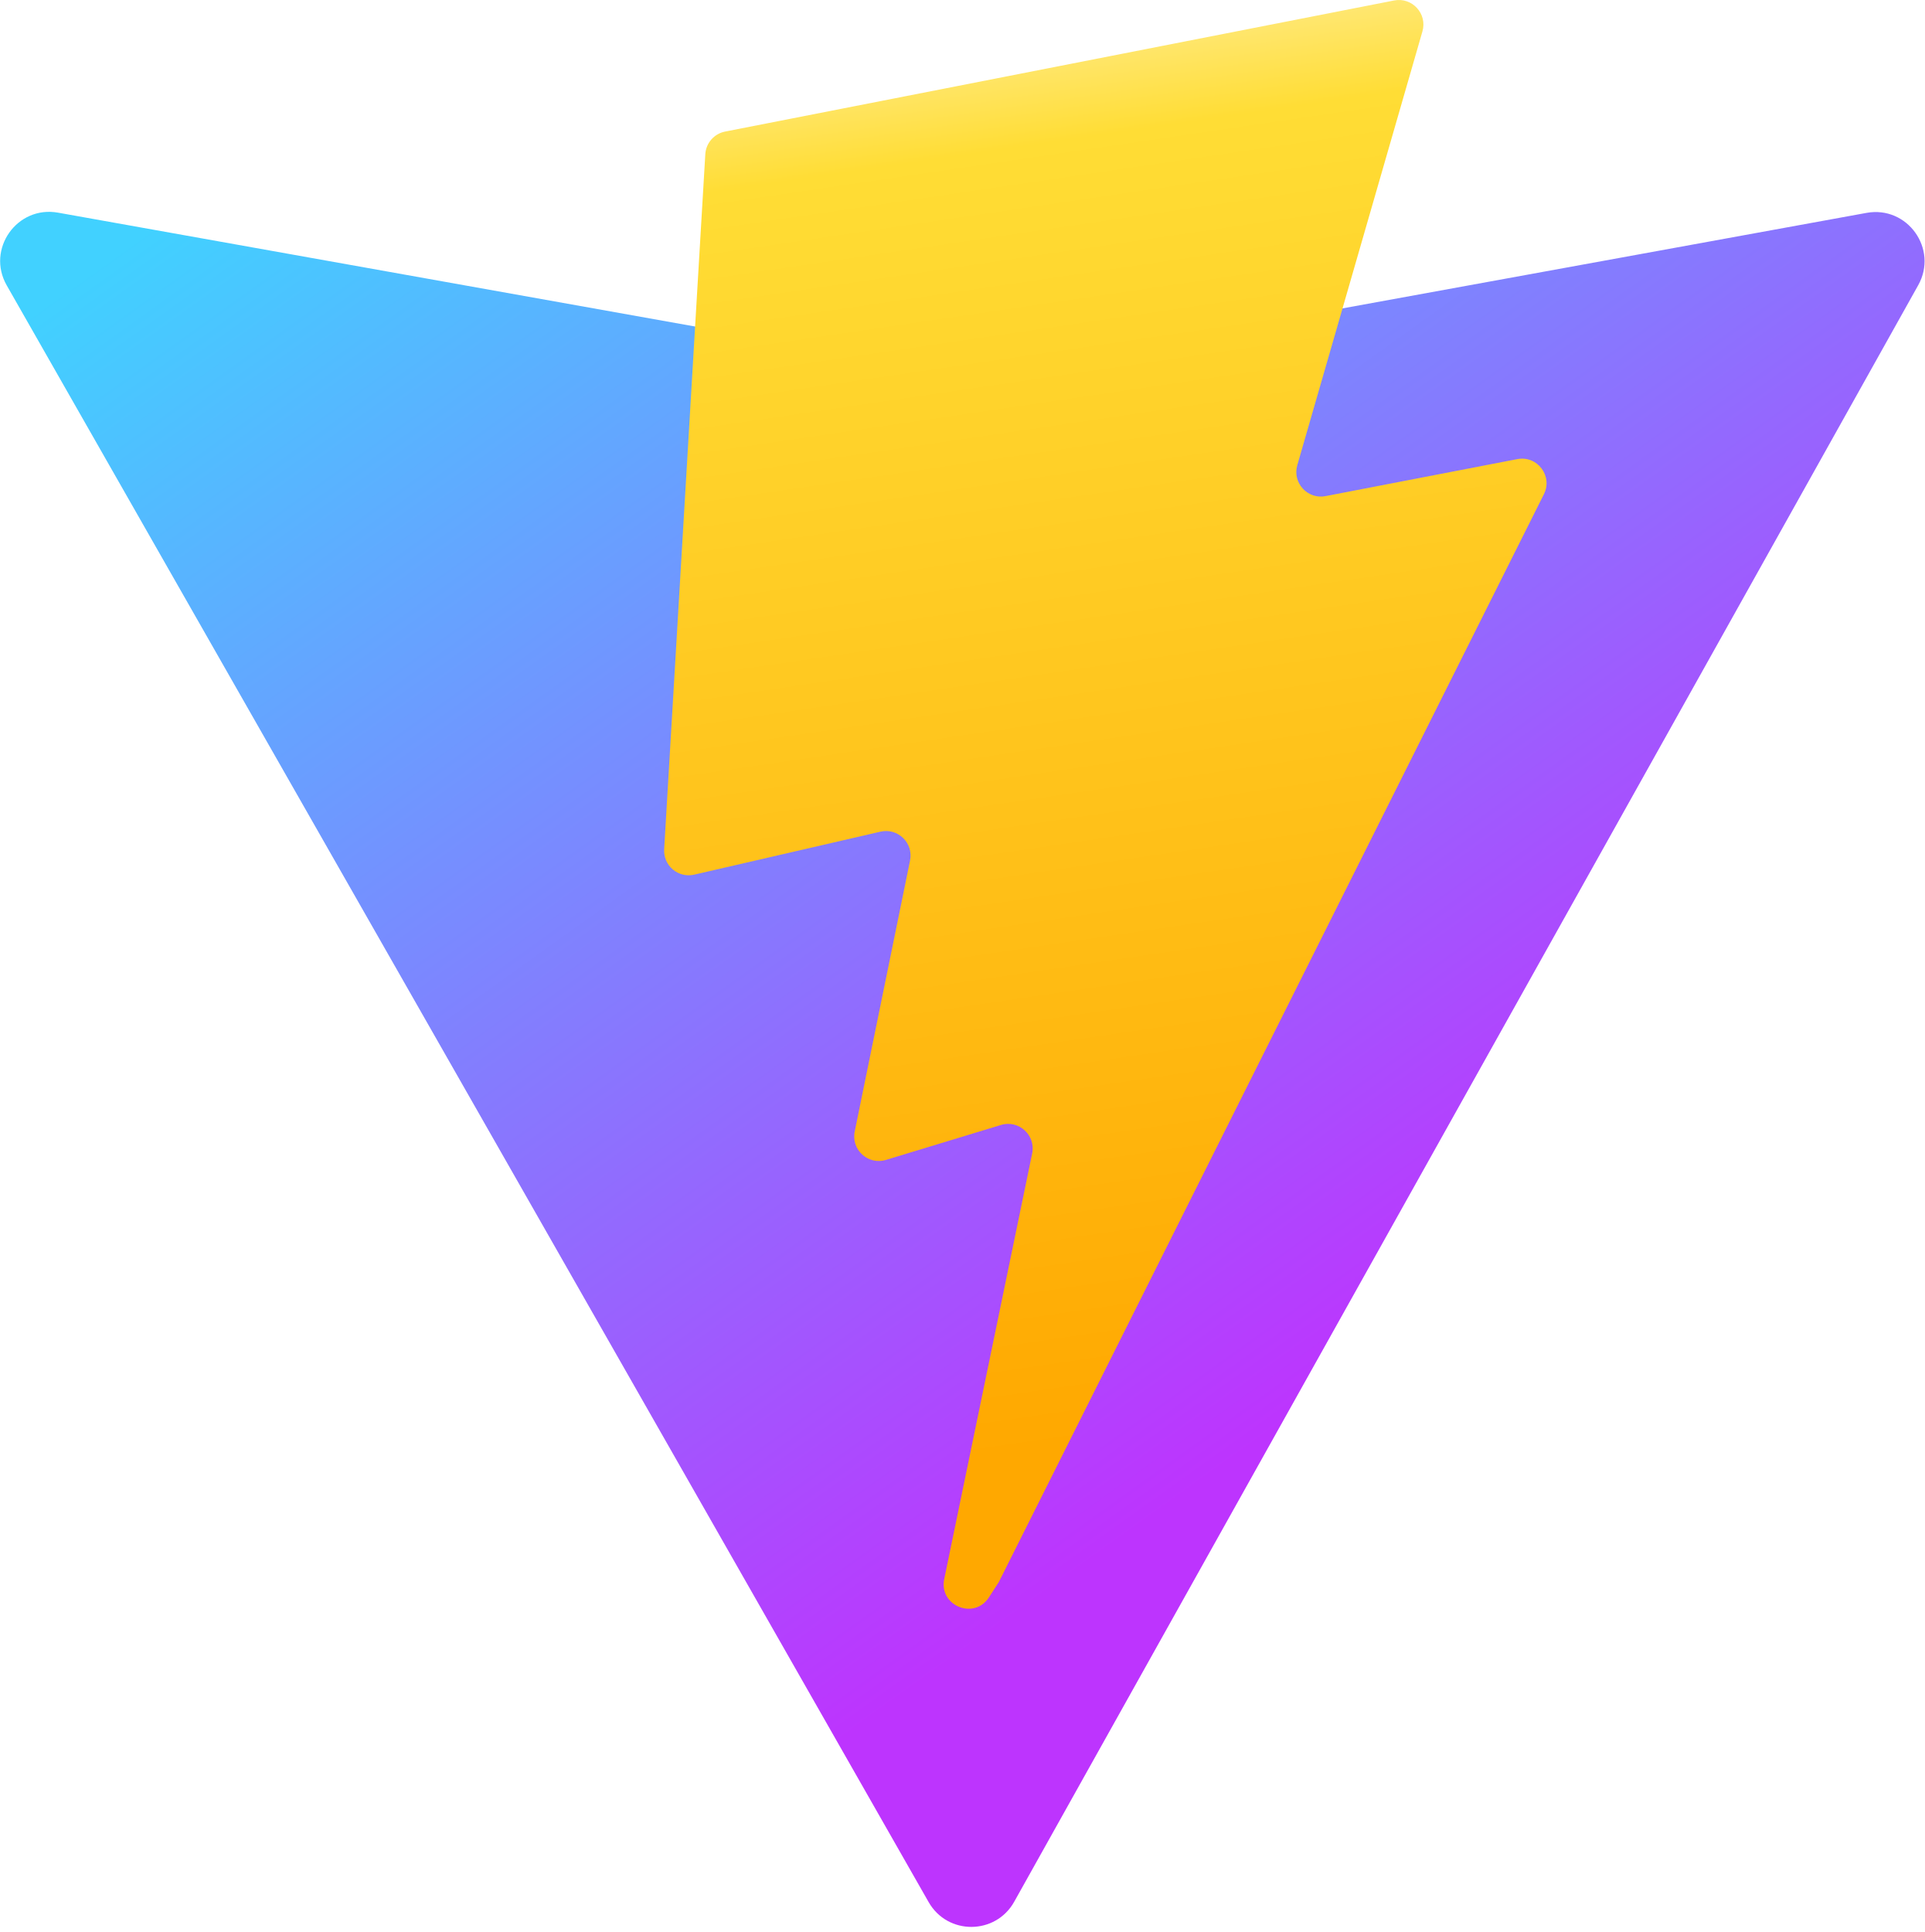
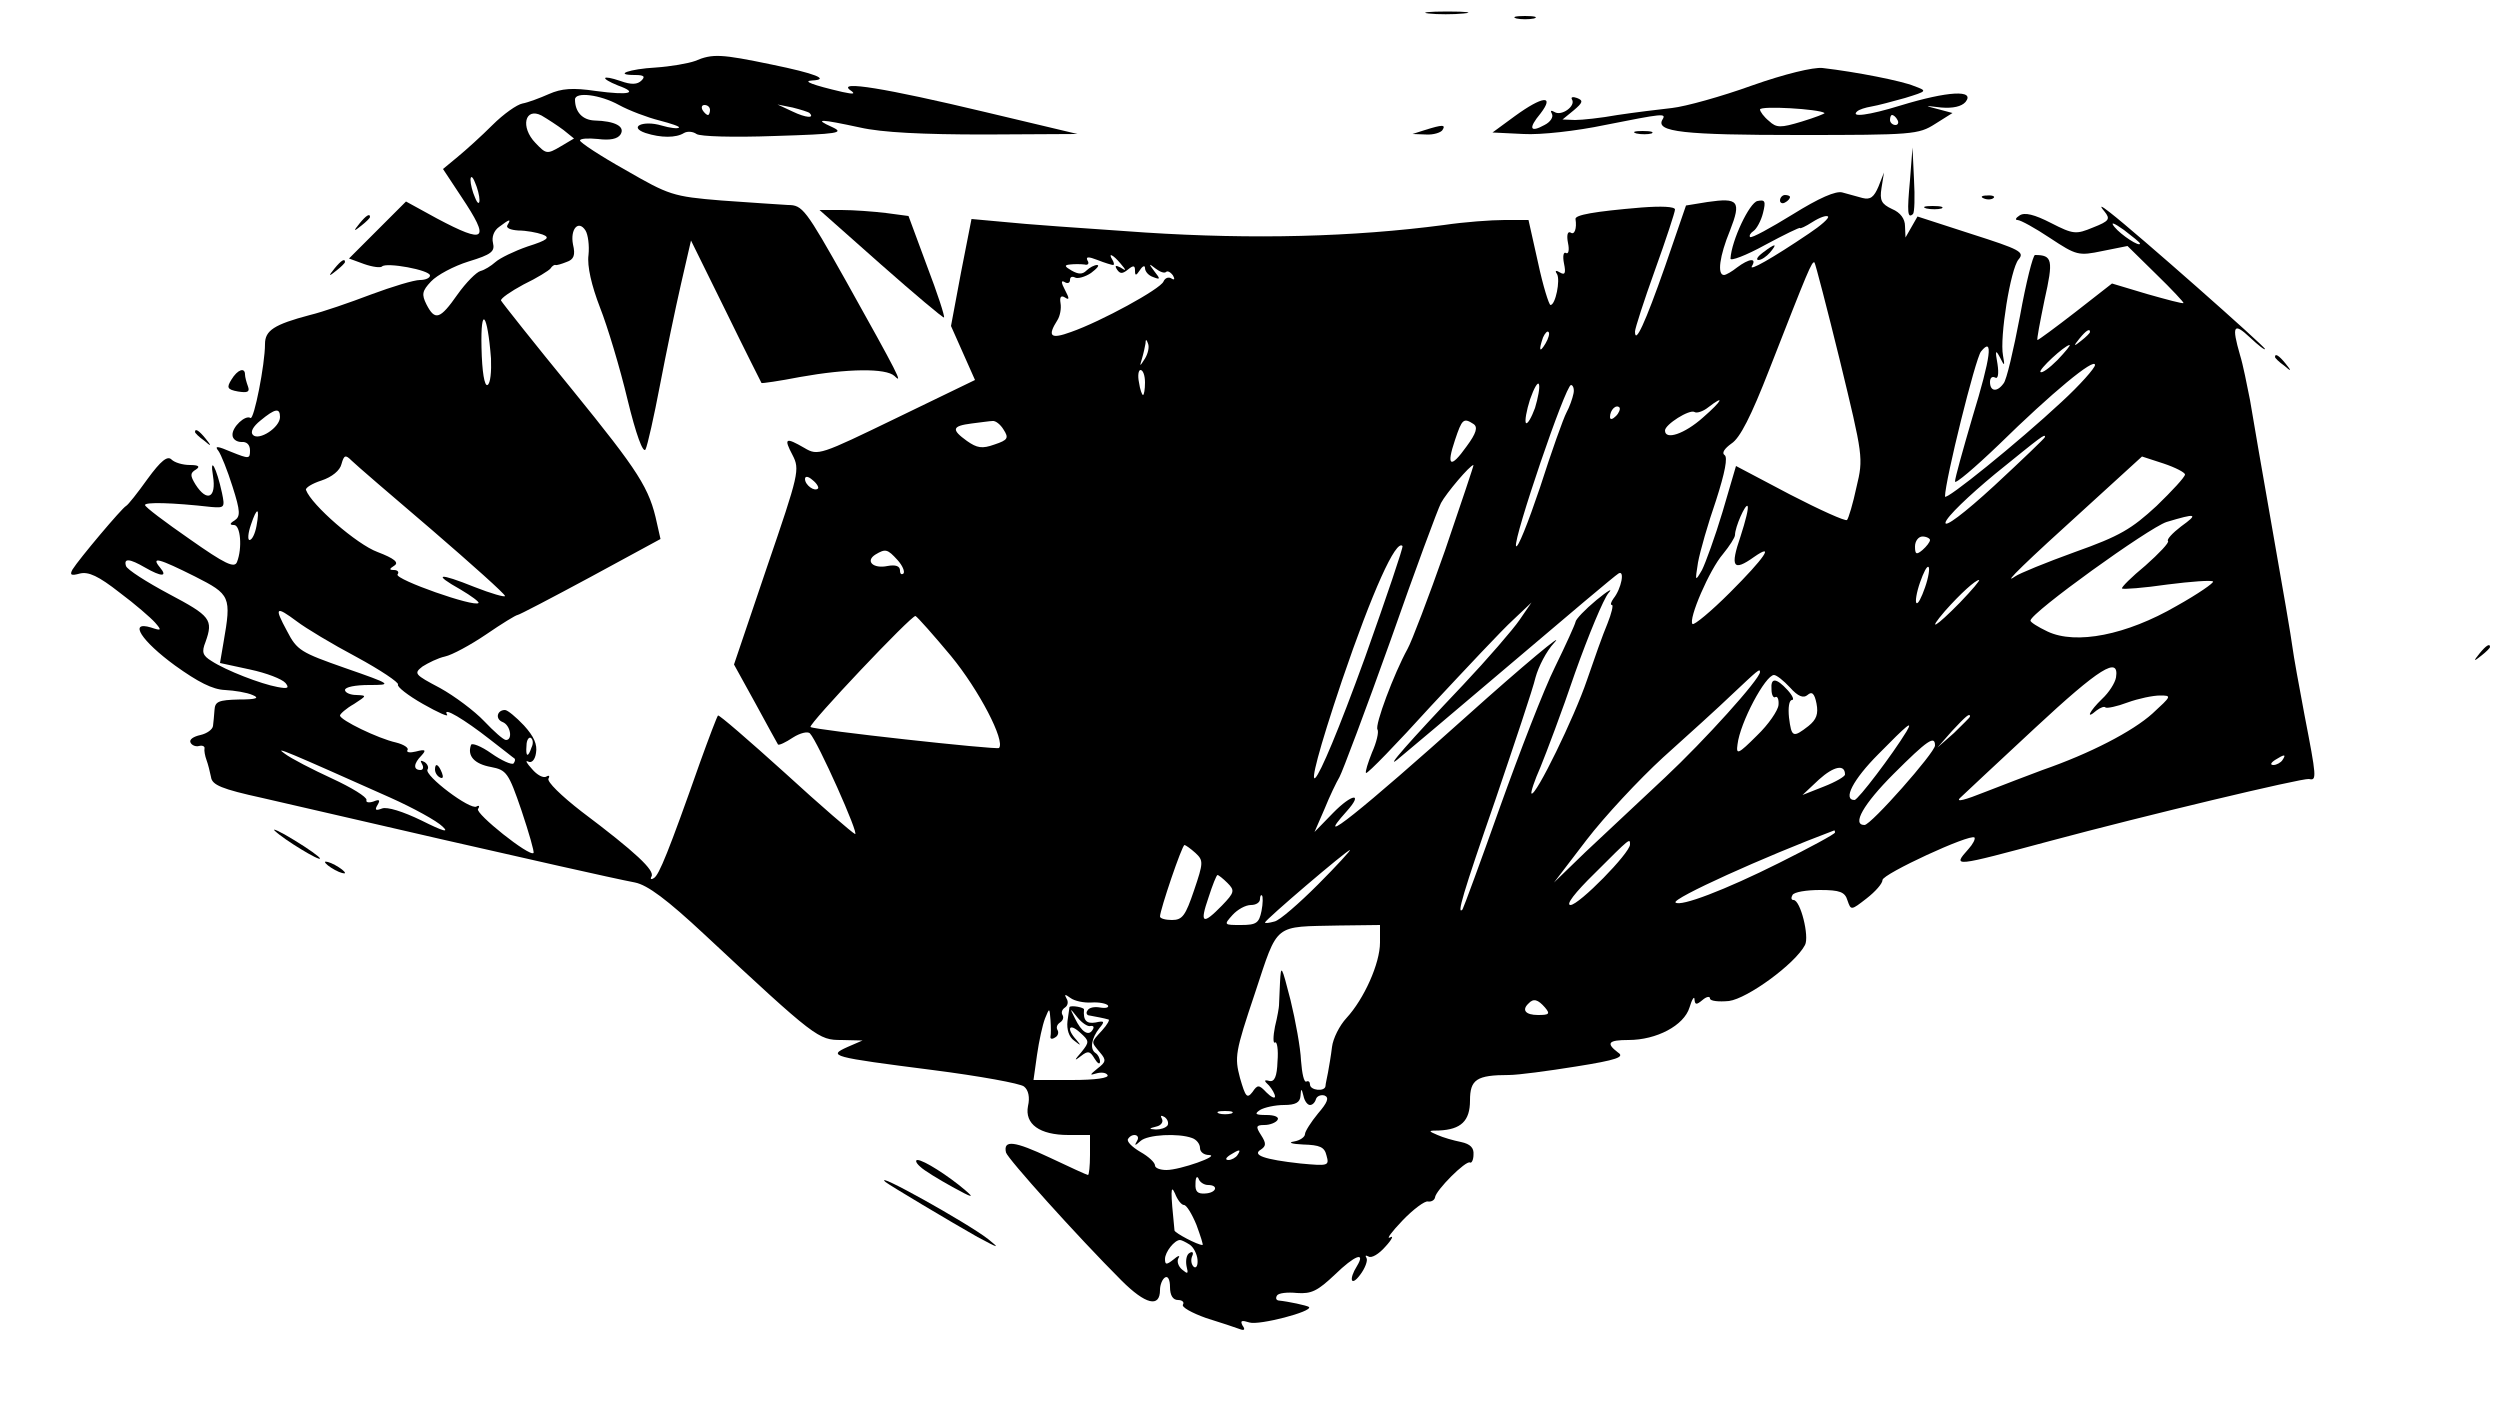
- <svg xmlns="http://www.w3.org/2000/svg" aria-hidden="true" role="img" class="iconify iconify--logos" width="31.88" height="32" preserveAspectRatio="xMidYMid meet" viewBox="0 0 256 257">
-   <defs>
-     <linearGradient id="IconifyId1813088fe1fbc01fb466" x1="-.828%" x2="57.636%" y1="7.652%" y2="78.411%">
-       <stop offset="0%" stop-color="#41D1FF" />
-       <stop offset="100%" stop-color="#BD34FE" />
-     </linearGradient>
-     <linearGradient id="IconifyId1813088fe1fbc01fb467" x1="43.376%" x2="50.316%" y1="2.242%" y2="89.03%">
-       <stop offset="0%" stop-color="#FFEA83" />
-       <stop offset="8.333%" stop-color="#FFDD35" />
-       <stop offset="100%" stop-color="#FFA800" />
-     </linearGradient>
-   </defs>
-   <path fill="url(#IconifyId1813088fe1fbc01fb466)" d="M255.153 37.938L134.897 252.976c-2.483 4.44-8.862 4.466-11.382.048L.875 37.958c-2.746-4.814 1.371-10.646 6.827-9.67l120.385 21.517a6.537 6.537 0 0 0 2.322-.004l117.867-21.483c5.438-.991 9.574 4.796 6.877 9.62Z" />
-   <path fill="url(#IconifyId1813088fe1fbc01fb467)" d="M185.432.063L96.44 17.501a3.268 3.268 0 0 0-2.634 3.014l-5.474 92.456a3.268 3.268 0 0 0 3.997 3.378l24.777-5.718c2.318-.535 4.413 1.507 3.936 3.838l-7.361 36.047c-.495 2.426 1.782 4.5 4.151 3.78l15.304-4.649c2.372-.72 4.652 1.36 4.15 3.788l-11.698 56.621c-.732 3.542 3.979 5.473 5.943 2.437l1.313-2.028l72.516-144.72c1.215-2.423-.88-5.186-3.54-4.672l-25.505 4.922c-2.396.462-4.435-1.77-3.759-4.114l16.646-57.705c.677-2.35-1.37-4.583-3.769-4.113Z" />
+ <svg xmlns="http://www.w3.org/2000/svg" version="1.0" width="500pt" height="284pt" viewBox="0 0 500 284" preserveAspectRatio="xMidYMid meet">
+   <g transform="translate(0,284) scale(0.1,-0.1)" fill="#000000" stroke="none">
+     <path d="M2857 2813 c18 -2 50 -2 70 0 21 2 7 4 -32 4 -38 0 -55 -2 -38 -4z" />
+     <path d="M3033 2803 c9 -2 25 -2 35 0 9 3 1 5 -18 5 -19 0 -27 -2 -17 -5z" />
+     <path d="M1390 2718 c-14 -5 -49 -11 -78 -13 -54 -3 -86 -15 -42 -15 18 0 21 -3 13 -11 -8 -8 -20 -9 -42 -1 -38 13 -42 6 -5 -9 42 -15 23 -20 -44 -11 -47 7 -69 5 -94 -6 -18 -8 -42 -17 -53 -19 -11 -2 -38 -21 -60 -43 -22 -22 -53 -50 -70 -64 l-29 -24 37 -56 c58 -87 49 -95 -49 -43 l-62 34 -57 -57 -57 -57 30 -11 c17 -6 33 -8 36 -5 8 9 96 -7 96 -18 0 -5 -9 -9 -20 -9 -12 0 -55 -13 -98 -29 -42 -16 -97 -35 -122 -41 -72 -19 -90 -31 -90 -58 0 -41 -22 -152 -29 -148 -10 7 -37 -18 -36 -34 0 -8 8 -14 18 -14 10 1 17 -5 17 -17 0 -17 -2 -17 -37 -3 -28 12 -35 13 -26 2 5 -7 18 -39 28 -71 16 -50 16 -60 4 -68 -10 -6 -10 -9 -1 -9 13 0 17 -46 6 -74 -5 -13 -24 -4 -95 46 -49 34 -89 64 -89 68 0 6 53 5 133 -4 26 -2 27 -1 21 28 -11 51 -25 76 -18 34 7 -44 -12 -53 -35 -17 -11 18 -11 23 1 30 9 6 5 9 -12 9 -15 0 -31 5 -37 11 -8 8 -21 -2 -48 -39 -20 -28 -39 -52 -43 -54 -8 -4 -94 -106 -107 -127 -6 -11 -3 -13 15 -8 17 4 37 -5 79 -38 31 -23 63 -51 71 -60 14 -16 13 -17 -8 -10 -46 14 -19 -27 48 -76 46 -33 75 -48 100 -49 19 -1 44 -5 55 -10 15 -6 8 -9 -27 -9 -41 -1 -48 -4 -49 -21 -1 -11 -2 -26 -3 -32 -1 -7 -12 -15 -25 -18 -14 -3 -23 -9 -20 -15 2 -5 10 -9 17 -7 7 2 12 -1 11 -5 -1 -4 1 -15 4 -23 3 -8 7 -24 9 -34 2 -16 21 -24 103 -42 121 -28 190 -44 360 -83 158 -36 338 -77 385 -86 25 -5 64 -34 139 -104 223 -208 228 -211 274 -211 l42 -1 -30 -13 c-40 -18 -33 -20 170 -46 94 -12 176 -27 183 -33 9 -7 12 -22 8 -39 -7 -36 23 -58 81 -58 l43 0 0 -40 c0 -22 -2 -40 -4 -40 -2 0 -37 16 -77 35 -70 33 -93 36 -87 10 3 -12 142 -167 231 -256 48 -48 77 -55 77 -19 0 11 5 22 10 25 6 4 10 -5 10 -19 0 -17 6 -26 16 -26 8 0 13 -4 10 -9 -4 -5 18 -17 46 -27 29 -9 59 -19 67 -22 10 -4 12 -1 6 7 -5 10 -2 11 14 6 19 -6 127 22 119 31 -4 3 -41 11 -61 13 -5 1 -6 5 -3 10 3 5 21 7 40 5 29 -2 41 4 76 37 39 38 62 47 44 17 -17 -27 -12 -42 6 -18 10 13 16 29 13 34 -3 5 -2 6 4 3 6 -4 21 5 34 20 13 14 17 23 9 18 -8 -4 3 11 25 34 21 22 45 40 51 38 7 -1 13 3 14 8 1 14 62 75 70 70 3 -2 7 5 7 16 1 13 -6 21 -25 25 -15 3 -36 9 -47 14 -19 8 -19 9 3 9 44 2 62 19 62 60 0 42 13 51 78 51 18 0 78 8 134 17 82 13 98 19 84 28 -25 19 -19 25 21 25 56 0 111 29 122 65 5 17 10 24 10 16 1 -11 4 -11 16 -1 8 7 15 8 15 3 0 -5 17 -7 38 -5 37 5 132 74 152 112 9 17 -9 90 -23 90 -5 0 -5 5 -2 10 3 6 28 10 55 10 40 0 50 -4 55 -21 7 -20 7 -20 38 4 18 14 32 30 32 37 0 12 175 93 184 85 2 -3 -3 -13 -12 -23 -33 -37 -31 -36 163 16 190 51 504 126 518 124 16 -4 15 4 -9 128 -11 58 -22 119 -24 135 -2 17 -20 122 -40 235 -20 113 -40 230 -45 260 -6 30 -14 71 -20 90 -17 59 -13 66 20 35 17 -16 30 -26 30 -23 0 5 -257 232 -310 273 -19 15 -22 15 -11 2 12 -15 10 -19 -23 -32 -34 -14 -39 -14 -84 9 -33 17 -53 22 -63 15 -8 -5 -9 -9 -4 -9 6 0 35 -16 65 -36 53 -35 57 -36 105 -26 l50 10 57 -56 c32 -31 56 -57 55 -58 -1 -2 -34 7 -73 18 l-70 21 -73 -57 c-40 -31 -74 -56 -76 -56 -2 0 5 36 14 80 18 80 16 90 -19 90 -4 0 -18 -55 -30 -122 -13 -68 -27 -129 -33 -135 -13 -18 -27 -16 -27 3 0 8 4 12 10 9 6 -4 8 7 5 27 -5 27 -4 30 5 13 9 -18 10 -18 6 4 -7 36 15 173 31 192 13 15 3 20 -94 51 l-108 35 -12 -21 -12 -21 -1 23 c0 14 -9 27 -26 34 -21 10 -25 17 -21 42 l5 31 -11 -28 c-9 -21 -16 -27 -32 -23 -11 3 -29 8 -40 11 -13 4 -47 -11 -100 -44 -44 -27 -82 -48 -85 -45 -2 3 1 8 7 12 6 4 15 20 19 36 6 24 4 27 -11 24 -16 -3 -52 -79 -54 -115 -1 -6 31 6 69 27 39 21 70 36 70 34 0 -2 11 3 25 12 14 9 28 14 31 11 3 -3 -14 -18 -38 -34 -74 -50 -122 -77 -114 -65 10 17 -6 15 -30 -3 -10 -8 -22 -15 -26 -15 -14 0 -9 38 12 89 23 59 17 66 -45 57 l-43 -7 -42 -122 c-40 -114 -60 -157 -60 -130 0 6 18 62 40 123 22 61 40 116 40 121 0 6 -28 7 -67 4 -96 -8 -133 -15 -132 -23 3 -19 -2 -33 -10 -27 -6 3 -8 -6 -5 -21 3 -14 1 -23 -4 -20 -5 3 -7 -6 -4 -21 4 -19 2 -24 -8 -18 -8 5 -11 4 -6 -3 7 -12 -3 -62 -13 -62 -3 0 -15 38 -25 85 l-19 85 -48 0 c-26 0 -81 -4 -121 -10 -183 -24 -381 -29 -598 -15 -118 8 -245 17 -281 21 l-66 6 -21 -107 -20 -107 24 -54 24 -54 -157 -76 c-153 -74 -157 -76 -184 -60 -38 22 -42 20 -24 -14 15 -29 13 -37 -51 -224 l-66 -195 43 -78 c23 -43 44 -80 45 -82 2 -2 15 4 30 14 14 9 30 13 34 8 15 -15 100 -205 90 -201 -5 2 -68 56 -140 122 -72 65 -132 117 -134 115 -2 -2 -18 -44 -36 -94 -63 -179 -82 -225 -92 -231 -6 -4 -8 -2 -5 3 7 12 -31 48 -140 130 -40 31 -70 60 -66 66 3 5 1 7 -4 4 -6 -4 -19 3 -29 15 -11 12 -14 18 -8 15 7 -4 14 3 16 17 3 17 -4 33 -24 55 -16 17 -33 31 -38 31 -16 0 -20 -18 -5 -24 16 -6 21 -36 7 -36 -5 0 -24 17 -44 38 -19 20 -59 50 -88 66 -51 27 -53 29 -35 43 11 7 31 17 45 20 14 3 51 23 82 44 32 22 60 39 63 39 3 0 68 34 146 76 l140 76 -7 31 c-15 71 -36 103 -169 267 -77 94 -141 175 -143 179 -1 4 19 18 45 32 27 13 51 28 54 32 3 5 8 8 10 7 2 -1 12 2 22 6 15 5 18 14 13 35 -6 31 11 50 25 28 5 -8 8 -30 6 -49 -3 -22 6 -61 23 -105 15 -38 40 -121 55 -184 17 -70 31 -108 36 -100 4 8 17 66 29 129 12 63 31 154 42 202 l20 87 70 -142 c38 -78 71 -143 71 -143 1 -1 36 4 77 12 95 17 172 18 189 2 18 -18 8 2 -97 190 -81 144 -87 152 -116 152 -17 1 -77 5 -133 9 -98 8 -105 11 -192 61 -50 28 -91 55 -91 59 0 4 16 5 36 3 24 -3 39 0 45 9 10 16 -11 27 -52 28 -24 1 -39 17 -39 42 0 16 50 10 88 -11 20 -11 57 -25 81 -31 23 -6 41 -12 39 -14 -2 -3 -18 -1 -35 4 -37 11 -67 -3 -32 -15 31 -10 61 -10 77 0 7 4 18 3 25 -2 7 -5 73 -7 156 -4 128 4 141 6 115 18 -38 17 -23 16 56 -1 44 -10 125 -14 250 -14 l185 1 -185 44 c-201 48 -295 63 -270 44 12 -8 8 -9 -15 -4 -60 14 -81 22 -61 23 37 2 7 14 -81 32 -101 21 -118 22 -153 7z m30 -98 c0 -5 -2 -10 -4 -10 -3 0 -8 5 -11 10 -3 6 -1 10 4 10 6 0 11 -4 11 -10z m199 -6 c11 -11 -7 -10 -34 3 l-30 14 30 -6 c16 -4 32 -9 34 -11z m-492 -34 l21 -17 -27 -16 c-27 -16 -29 -15 -50 7 -31 32 -21 72 12 55 12 -7 32 -20 44 -29z m-168 -140 c0 -9 -4 -8 -9 5 -5 11 -9 27 -9 35 0 9 4 8 9 -5 5 -11 9 -27 9 -35z m56 -50 c-4 -6 6 -10 22 -11 15 0 37 -4 48 -8 16 -6 11 -11 -30 -24 -26 -9 -55 -23 -64 -31 -9 -8 -22 -16 -30 -18 -8 -2 -29 -23 -46 -47 -35 -50 -45 -53 -62 -20 -10 20 -9 27 9 46 12 13 46 31 75 40 46 14 53 20 49 37 -3 12 2 25 12 32 21 16 25 17 17 4z m3265 -37 c0 -8 -38 17 -51 33 -9 11 -2 9 19 -6 17 -13 32 -25 32 -27z m-2054 -43 c3 0 2 5 -1 10 -10 16 1 11 16 -7 12 -14 12 -16 0 -8 -10 5 -12 4 -7 -4 6 -9 11 -9 22 0 11 9 14 8 14 -2 0 -11 2 -11 10 1 5 8 10 10 10 4 0 -7 7 -15 16 -18 15 -6 15 -4 3 11 -12 16 -12 17 2 6 9 -7 18 -10 21 -7 3 3 9 0 14 -7 4 -7 3 -10 -3 -6 -6 4 -13 1 -16 -6 -6 -15 -125 -80 -185 -101 -41 -15 -48 -9 -27 24 5 8 8 23 6 34 -2 12 1 16 9 11 9 -6 9 -2 0 15 -8 15 -8 20 -1 16 6 -4 11 -2 11 4 0 6 4 8 10 5 5 -3 20 1 32 9 12 9 18 16 12 16 -5 0 -15 -5 -21 -11 -8 -8 -16 -8 -30 0 -14 8 -15 11 -3 12 8 1 21 1 29 0 7 -2 10 2 6 8 -4 8 2 8 20 1 15 -6 29 -10 31 -10z m1454 -192 c46 -190 47 -194 33 -252 -7 -33 -16 -63 -19 -66 -3 -3 -54 20 -114 51 l-108 57 -27 -92 c-15 -50 -34 -102 -41 -116 -14 -24 -14 -23 -8 15 4 22 20 78 36 124 18 56 24 87 17 91 -6 4 0 13 14 23 17 11 39 54 76 149 77 197 85 217 90 213 2 -3 25 -91 51 -197z m-2698 5 c1 -26 -1 -50 -7 -53 -6 -3 -11 26 -12 75 -2 86 12 69 19 -22z m2109 30 c-12 -20 -14 -14 -5 12 4 9 9 14 11 11 3 -2 0 -13 -6 -23z m1089 23 c0 -2 -8 -10 -17 -17 -16 -13 -17 -12 -4 4 13 16 21 21 21 13z m-1890 -53 c-11 -17 -11 -17 -6 0 3 10 6 24 7 30 0 9 2 9 5 0 3 -7 0 -20 -6 -30z m1655 -117 c-19 -65 -35 -122 -35 -129 0 -6 39 27 88 74 105 103 192 175 192 159 0 -6 -30 -40 -67 -74 -87 -81 -233 -199 -233 -189 0 31 61 277 72 290 25 31 20 -10 -17 -131z m170 114 c-16 -16 -31 -27 -34 -24 -5 4 48 53 58 54 3 0 -8 -13 -24 -30z m-1825 -45 c0 -14 -2 -25 -4 -25 -2 0 -6 11 -8 25 -3 14 -1 25 3 25 5 0 9 -11 9 -25z m780 -51 c-7 -19 -15 -33 -18 -30 -3 3 1 25 8 47 8 23 16 37 18 30 2 -6 -2 -27 -8 -47z m77 29 c-2 -10 -8 -27 -14 -38 -6 -11 -30 -78 -53 -150 -24 -71 -45 -124 -48 -117 -5 16 99 322 110 322 4 0 7 -8 5 -17z m259 -48 c-37 -33 -76 -46 -76 -26 0 12 49 43 59 37 4 -3 17 1 27 9 35 27 29 14 -10 -20z m-174 3 c-7 -7 -12 -8 -12 -2 0 14 12 26 19 19 2 -3 -1 -11 -7 -17z m-2672 -2 c0 -21 -42 -48 -54 -36 -6 6 0 17 15 29 29 24 39 26 39 7z m1447 -25 c11 -17 9 -21 -18 -30 -25 -9 -35 -7 -55 7 -32 23 -30 30 9 35 17 2 37 5 42 5 6 1 16 -7 22 -17z m940 11 c9 -6 6 -18 -14 -45 -32 -45 -41 -40 -23 13 14 42 17 45 37 32z m1143 -26 c0 -2 -45 -45 -101 -97 -62 -57 -100 -85 -98 -74 2 11 47 54 99 97 95 77 100 81 100 74z m-3226 -186 c80 -69 146 -128 146 -132 0 -3 -28 5 -61 18 -72 29 -85 27 -28 -5 22 -13 38 -25 36 -27 -8 -9 -167 47 -162 57 4 5 0 9 -7 9 -10 0 -10 2 1 9 9 6 0 14 -34 27 -41 15 -132 94 -143 124 -2 4 12 13 31 19 21 7 37 20 40 33 5 18 8 19 20 7 8 -8 80 -70 161 -139z m3506 111 c0 -5 -26 -33 -57 -63 -50 -46 -73 -60 -163 -92 -58 -21 -112 -43 -120 -49 -29 -20 25 32 140 136 l114 104 43 -14 c24 -8 43 -18 43 -22z m-1480 -152 c-33 -94 -67 -183 -75 -197 -27 -49 -66 -153 -60 -161 3 -5 -2 -26 -11 -46 -8 -20 -14 -39 -12 -41 3 -2 61 58 130 134 70 75 143 153 164 172 l37 35 -24 -35 c-13 -19 -64 -78 -113 -130 -111 -117 -157 -170 -131 -149 11 9 112 94 225 190 113 96 210 178 217 182 13 8 6 -30 -10 -50 -5 -7 -7 -13 -3 -13 3 0 -1 -17 -9 -37 -9 -21 -27 -72 -41 -113 -25 -74 -103 -234 -111 -227 -2 2 6 26 18 53 11 27 43 111 69 188 27 76 57 148 67 160 10 11 -1 5 -24 -14 -23 -19 -42 -39 -42 -44 -1 -5 -19 -45 -41 -90 -22 -44 -71 -171 -110 -280 -39 -110 -73 -202 -75 -205 -12 -12 0 30 66 220 38 112 75 222 80 244 6 22 22 53 37 69 26 28 -64 -47 -172 -144 -213 -191 -314 -272 -243 -193 35 39 11 36 -27 -3 l-37 -38 20 46 c10 25 24 54 30 64 6 11 52 133 102 273 49 140 95 264 101 275 10 19 58 76 65 76 1 0 -25 -77 -57 -171z m-1254 124 c-7 -7 -26 7 -26 19 0 6 6 6 15 -2 9 -7 13 -15 11 -17z m1845 -96 c-21 -61 -15 -71 27 -41 43 30 21 -2 -48 -71 -38 -38 -72 -66 -75 -63 -9 9 34 109 61 140 13 16 24 33 24 38 0 16 21 63 25 58 3 -3 -4 -30 -14 -61z m-2968 21 c-3 -16 -9 -28 -14 -28 -4 0 -3 14 3 31 12 36 18 35 11 -3z m3849 -1 c-17 -13 -29 -26 -26 -29 3 -3 -18 -25 -45 -49 -28 -23 -49 -44 -47 -46 2 -2 43 1 91 8 47 6 88 9 91 6 3 -2 -30 -25 -73 -49 -100 -58 -201 -78 -258 -51 -19 9 -35 19 -34 22 1 16 236 185 272 197 60 18 65 17 29 -9z m-502 -27 c0 -4 -7 -13 -15 -20 -12 -10 -15 -9 -15 7 0 11 7 20 15 20 8 0 15 -4 15 -7z m-1130 -235 c-107 -295 -142 -331 -46 -46 61 179 108 283 121 269 2 -2 -32 -102 -75 -223z m-935 195 c10 -11 15 -23 12 -27 -4 -3 -7 -1 -7 6 0 9 -9 12 -25 9 -29 -6 -45 10 -24 23 20 12 24 11 44 -11z m-1505 -15 c33 -19 46 -19 30 0 -19 23 -2 18 70 -18 71 -36 73 -40 57 -132 l-7 -41 60 -13 c33 -7 64 -19 71 -27 8 -10 5 -12 -16 -8 -33 6 -103 33 -132 52 -18 11 -20 18 -12 38 16 45 10 52 -73 96 -45 24 -84 49 -86 56 -5 16 7 15 38 -3z m3560 -40 c-7 -20 -14 -34 -17 -31 -3 2 0 21 7 41 7 20 14 34 17 31 3 -2 0 -21 -7 -41z m70 -30 c-49 -50 -67 -60 -30 -17 31 35 61 62 68 62 3 0 -14 -20 -38 -45z m-3326 -38 c17 -13 70 -45 119 -71 48 -26 85 -51 83 -55 -3 -4 20 -22 50 -39 30 -17 52 -27 48 -21 -10 17 35 -10 86 -50 25 -19 47 -37 49 -38 2 -2 1 -6 -2 -10 -4 -3 -24 6 -44 20 -21 15 -40 22 -41 17 -8 -22 7 -38 40 -44 31 -6 35 -11 61 -87 15 -45 26 -83 24 -85 -8 -8 -117 79 -111 88 4 6 2 8 -3 5 -12 -8 -105 62 -98 74 3 4 0 11 -6 15 -8 4 -9 3 -5 -4 4 -7 2 -12 -3 -12 -15 0 -14 13 2 29 10 11 8 13 -11 8 -12 -3 -20 -2 -17 3 3 4 -7 11 -23 15 -36 8 -112 45 -112 54 0 3 12 14 28 23 26 17 26 17 5 18 -13 0 -23 5 -23 10 0 6 21 10 48 10 47 0 47 1 -48 34 -88 31 -96 35 -116 74 -26 48 -23 51 20 19z m1308 -69 c56 -68 109 -170 96 -184 -5 -4 -370 36 -377 42 -5 5 203 225 210 222 4 -2 36 -38 71 -80z m2330 -43 c-2 -11 -14 -30 -28 -43 -25 -24 -34 -43 -11 -23 8 6 16 9 18 6 3 -2 23 2 44 10 22 8 51 14 65 14 24 0 23 -1 -15 -36 -40 -36 -125 -80 -220 -113 -27 -10 -79 -30 -115 -44 -40 -16 -59 -21 -50 -12 8 8 76 71 150 140 129 120 169 145 162 101z m-712 11 c0 -14 -111 -137 -190 -211 -52 -49 -124 -116 -159 -149 l-63 -61 65 85 c36 47 105 121 153 165 49 44 112 101 139 127 50 47 55 52 55 44z m60 -31 c16 -18 27 -22 35 -15 9 8 14 3 18 -17 4 -21 0 -32 -16 -45 -31 -24 -34 -23 -39 17 -2 19 0 35 6 35 5 0 1 9 -9 20 -23 25 -34 25 -32 1 0 -11 4 -18 8 -15 4 2 7 -5 6 -16 -1 -11 -20 -39 -43 -61 -38 -38 -42 -39 -39 -18 5 44 56 139 73 139 5 0 19 -11 32 -25z m360 -58 c0 -2 -15 -16 -32 -33 l-33 -29 29 33 c28 30 36 37 36 29z m-127 -30 c-28 -46 -97 -137 -104 -137 -24 0 -3 41 48 92 58 59 70 69 56 45z m-2750 -32 c-7 -21 -12 -19 -10 4 0 11 5 18 9 15 4 -3 5 -11 1 -19z m2807 4 c0 -14 -128 -159 -141 -159 -26 0 -2 42 58 102 68 68 83 78 83 57z m-3090 -104 c47 -21 94 -47 105 -58 14 -13 2 -10 -42 12 -37 18 -69 28 -79 24 -13 -5 -15 -3 -9 7 6 10 4 12 -8 7 -9 -3 -16 -2 -14 3 1 6 -30 25 -69 43 -39 18 -82 40 -95 50 -23 16 7 3 211 -88z m3785 75 c-3 -5 -12 -10 -18 -10 -7 0 -6 4 3 10 19 12 23 12 15 0z m-875 -29 c0 -4 -19 -15 -42 -24 l-43 -17 33 31 c30 27 52 31 52 10z m-20 -116 c0 -3 -50 -30 -112 -61 -108 -54 -197 -88 -207 -79 -7 8 176 91 317 144 1 1 2 -1 2 -4z m-410 -24 c0 -17 -102 -121 -119 -121 -10 0 8 24 49 64 71 71 70 70 70 57z m-869 -17 c16 -15 16 -19 -3 -75 -17 -50 -23 -59 -44 -59 -13 0 -24 3 -24 7 0 13 44 143 49 143 2 0 12 -7 22 -16z m245 -63 c-38 -38 -77 -72 -87 -74 -11 -3 -19 -4 -19 -2 0 5 164 145 170 145 2 0 -26 -31 -64 -69z m-181 3 c15 -15 14 -19 -11 -45 -39 -40 -45 -36 -27 16 8 25 16 45 18 45 2 0 11 -7 20 -16z m68 -56 c-5 -24 -10 -28 -41 -28 -34 0 -35 0 -17 20 10 11 26 20 37 20 10 0 18 5 18 12 0 6 2 9 4 7 2 -2 2 -16 -1 -31z m237 -63 c0 -42 -32 -113 -67 -151 -14 -15 -27 -41 -29 -58 -2 -17 -6 -40 -8 -51 -2 -11 -5 -23 -5 -27 -1 -12 -31 -9 -31 3 0 5 -3 8 -7 6 -5 -3 -9 16 -11 42 -1 25 -11 80 -21 121 -18 70 -19 72 -21 35 -1 -22 -2 -43 -2 -46 0 -3 -3 -22 -8 -42 -4 -20 -4 -35 0 -32 4 3 7 -14 5 -38 -1 -30 -6 -41 -16 -39 -11 3 -12 1 -1 -9 6 -7 12 -17 12 -22 0 -5 -8 -1 -17 8 -15 16 -18 16 -28 1 -11 -14 -14 -10 -25 28 -11 42 -10 51 30 170 47 142 36 132 168 135 l82 1 0 -35z m-577 -120 c15 1 30 -2 33 -6 2 -4 -4 -6 -16 -4 -11 2 -22 0 -25 -6 -4 -5 -1 -10 4 -10 6 -1 16 -3 21 -4 6 -1 13 -3 17 -4 3 0 -2 -10 -13 -22 -23 -25 -22 -22 -4 -44 13 -15 12 -19 -5 -32 -16 -13 -16 -14 -3 -10 10 3 20 2 23 -3 4 -6 -24 -10 -71 -10 l-77 0 7 50 c4 28 11 60 16 73 9 22 9 22 11 -3 1 -14 1 -29 0 -33 -1 -5 3 -6 9 -2 6 3 8 10 5 15 -3 5 -1 11 5 15 6 4 8 10 5 15 -3 5 -1 11 5 15 6 4 7 12 3 18 -5 9 -3 9 8 1 8 -6 27 -10 42 -9z m907 -10 c11 -13 8 -15 -14 -15 -25 0 -33 10 -19 23 10 11 19 8 33 -8z m-470 -195 c5 0 10 5 12 12 2 6 10 9 17 7 10 -4 6 -14 -13 -36 -14 -17 -26 -36 -26 -41 0 -6 -10 -13 -22 -15 -13 -2 -5 -5 18 -6 34 -1 43 -5 47 -22 6 -21 3 -21 -52 -16 -73 8 -98 17 -79 28 10 7 11 12 0 29 -11 17 -10 20 7 20 11 0 23 5 26 10 4 6 -6 10 -22 10 -22 0 -25 2 -13 10 8 5 30 10 48 10 23 0 32 5 33 18 1 16 2 16 6 0 2 -10 8 -18 13 -18z m-157 -17 c-7 -2 -19 -2 -25 0 -7 3 -2 5 12 5 14 0 19 -2 13 -5z m-128 -24 c-4 -5 -14 -8 -23 -8 -15 1 -15 2 1 6 9 2 14 9 11 15 -4 7 -2 8 5 4 6 -4 9 -12 6 -17z m-61 -31 c-6 -10 -4 -10 7 0 14 13 76 16 103 6 9 -3 16 -12 16 -20 0 -8 8 -14 18 -14 24 -1 -58 -30 -85 -30 -13 0 -23 4 -23 9 0 6 -13 18 -29 27 -17 10 -28 21 -25 26 8 13 26 9 18 -4z m201 -28 c-3 -5 -12 -10 -18 -10 -7 0 -6 4 3 10 19 12 23 12 15 0z m-59 -60 c22 0 17 -16 -6 -17 -15 -1 -20 4 -19 20 0 12 3 16 6 10 2 -7 11 -13 19 -13z m-48 -40 c5 0 16 -18 25 -40 8 -22 14 -40 12 -40 -10 0 -55 24 -56 29 -8 79 -8 94 1 74 5 -13 13 -23 18 -23z m11 -79 c8 -5 15 -19 16 -30 1 -11 -2 -18 -7 -15 -5 4 -7 13 -4 21 4 8 1 11 -5 7 -6 -3 -8 -15 -6 -26 4 -16 3 -17 -9 -7 -7 6 -11 16 -7 23 4 6 -1 5 -10 -3 -14 -11 -17 -11 -17 1 0 14 19 38 30 38 3 0 11 -4 19 -9z" />
+     <path d="M870 1301 c0 -6 4 -13 10 -16 6 -3 7 1 4 9 -7 18 -14 21 -14 7z" />
+     <path d="M2139 826 c0 -1 -2 -13 -4 -28 -2 -17 3 -32 13 -39 14 -11 15 -11 5 1 -21 23 -15 35 7 15 19 -17 19 -19 3 -39 -15 -17 -15 -19 -1 -8 14 11 18 10 27 -5 6 -10 11 -13 11 -6 0 6 -4 14 -9 17 -12 8 -8 30 8 50 11 13 10 15 -8 11 -18 -3 -25 4 -23 26 1 4 -25 9 -29 5z m42 -38 c6 1 8 -2 4 -8 -8 -13 -22 -4 -35 23 -11 22 -11 22 5 2 9 -11 21 -19 26 -17z" />
+     <path d="M3504 2669 c-61 -22 -133 -42 -160 -45 -27 -3 -76 -9 -109 -14 -33 -6 -71 -10 -85 -10 l-25 1 22 18 c19 16 20 20 7 25 -8 3 -13 2 -10 -3 8 -13 -21 -34 -35 -25 -7 4 -9 3 -5 -4 3 -6 -3 -16 -15 -22 -29 -16 -33 -7 -8 23 29 38 4 35 -51 -5 l-45 -33 62 -3 c34 -2 106 6 163 18 116 23 123 24 115 11 -15 -25 43 -31 272 -31 228 0 240 1 273 22 l35 22 -30 8 c-27 7 -27 7 7 3 24 -2 41 2 49 11 20 25 -35 22 -130 -7 -65 -20 -100 -24 -87 -12 4 4 17 8 29 10 12 2 42 10 67 17 45 14 45 14 18 24 -24 10 -114 28 -183 36 -18 2 -76 -12 -141 -35z m145 -55 c2 -1 -19 -9 -45 -17 -43 -13 -51 -13 -66 1 -10 8 -18 19 -18 23 0 8 119 1 129 -7z m146 -14 c3 -5 1 -10 -4 -10 -6 0 -11 5 -11 10 0 6 2 10 4 10 3 0 8 -4 11 -10z" />
+     <path d="M2850 2580 l-25 -8 27 -1 c15 -1 30 4 33 9 7 11 0 11 -35 0z" />
+     <path d="M3273 2573 c9 -2 23 -2 30 0 6 3 -1 5 -18 5 -16 0 -22 -2 -12 -5z" />
+     <path d="M3820 2480 c-6 -65 -5 -78 6 -68 3 3 4 34 2 69 l-3 64 -5 -65z" />
+     <path d="M3560 2439 c0 -5 5 -7 10 -4 6 3 10 8 10 11 0 2 -4 4 -10 4 -5 0 -10 -5 -10 -11z" />
+     <path d="M3968 2443 c7 -3 16 -2 19 1 4 3 -2 6 -13 5 -11 0 -14 -3 -6 -6z" />
+     <path d="M3853 2423 c9 -2 23 -2 30 0 6 3 -1 5 -18 5 -16 0 -22 -2 -12 -5z" />
+     <path d="M1762 2311 c68 -60 124 -107 126 -106 2 2 -13 48 -34 103 l-37 100 -45 6 c-25 3 -65 6 -89 6 l-44 0 123 -109z" />
+     <path d="M719 2393 c-13 -16 -12 -17 4 -4 9 7 17 15 17 17 0 8 -8 3 -21 -13z" />
+     <path d="M3526 2335 c-11 -8 -15 -15 -9 -15 6 0 16 7 23 15 16 19 11 19 -14 0z" />
+     <path d="M669 2303 c-13 -16 -12 -17 4 -4 9 7 17 15 17 17 0 8 -8 3 -21 -13z" />
+     <path d="M4550 2126 c0 -2 8 -10 18 -17 15 -13 16 -12 3 4 -13 16 -21 21 -21 13z" />
+     <path d="M463 2081 c-10 -16 -9 -20 13 -24 19 -3 24 -1 20 10 -3 8 -6 19 -6 24 0 15 -15 10 -27 -10z" />
+     <path d="M390 1976 c0 -2 8 -10 18 -17 15 -13 16 -12 3 4 -13 16 -21 21 -21 13z" />
+     <path d="M4959 1533 c-13 -16 -12 -17 4 -4 9 7 17 15 17 17 0 8 -8 3 -21 -13z" />
+     <path d="M550 1178 c19 -18 90 -61 90 -55 0 3 -24 20 -52 37 -29 18 -46 25 -38 18z" />
+     <path d="M650 1116 c0 -3 9 -10 20 -16 11 -6 20 -8 20 -6 0 3 -9 10 -20 16 -11 6 -20 8 -20 6z" />
+     <path d="M1840 507 c8 -8 38 -26 65 -41 40 -22 45 -23 25 -6 -34 29 -83 60 -95 60 -5 0 -3 -6 5 -13z" />
+     <path d="M1771 476 c7 -6 131 -80 184 -110 43 -23 46 -24 21 -4 -41 32 -233 139 -205 114z" />
+   </g>
</svg>
